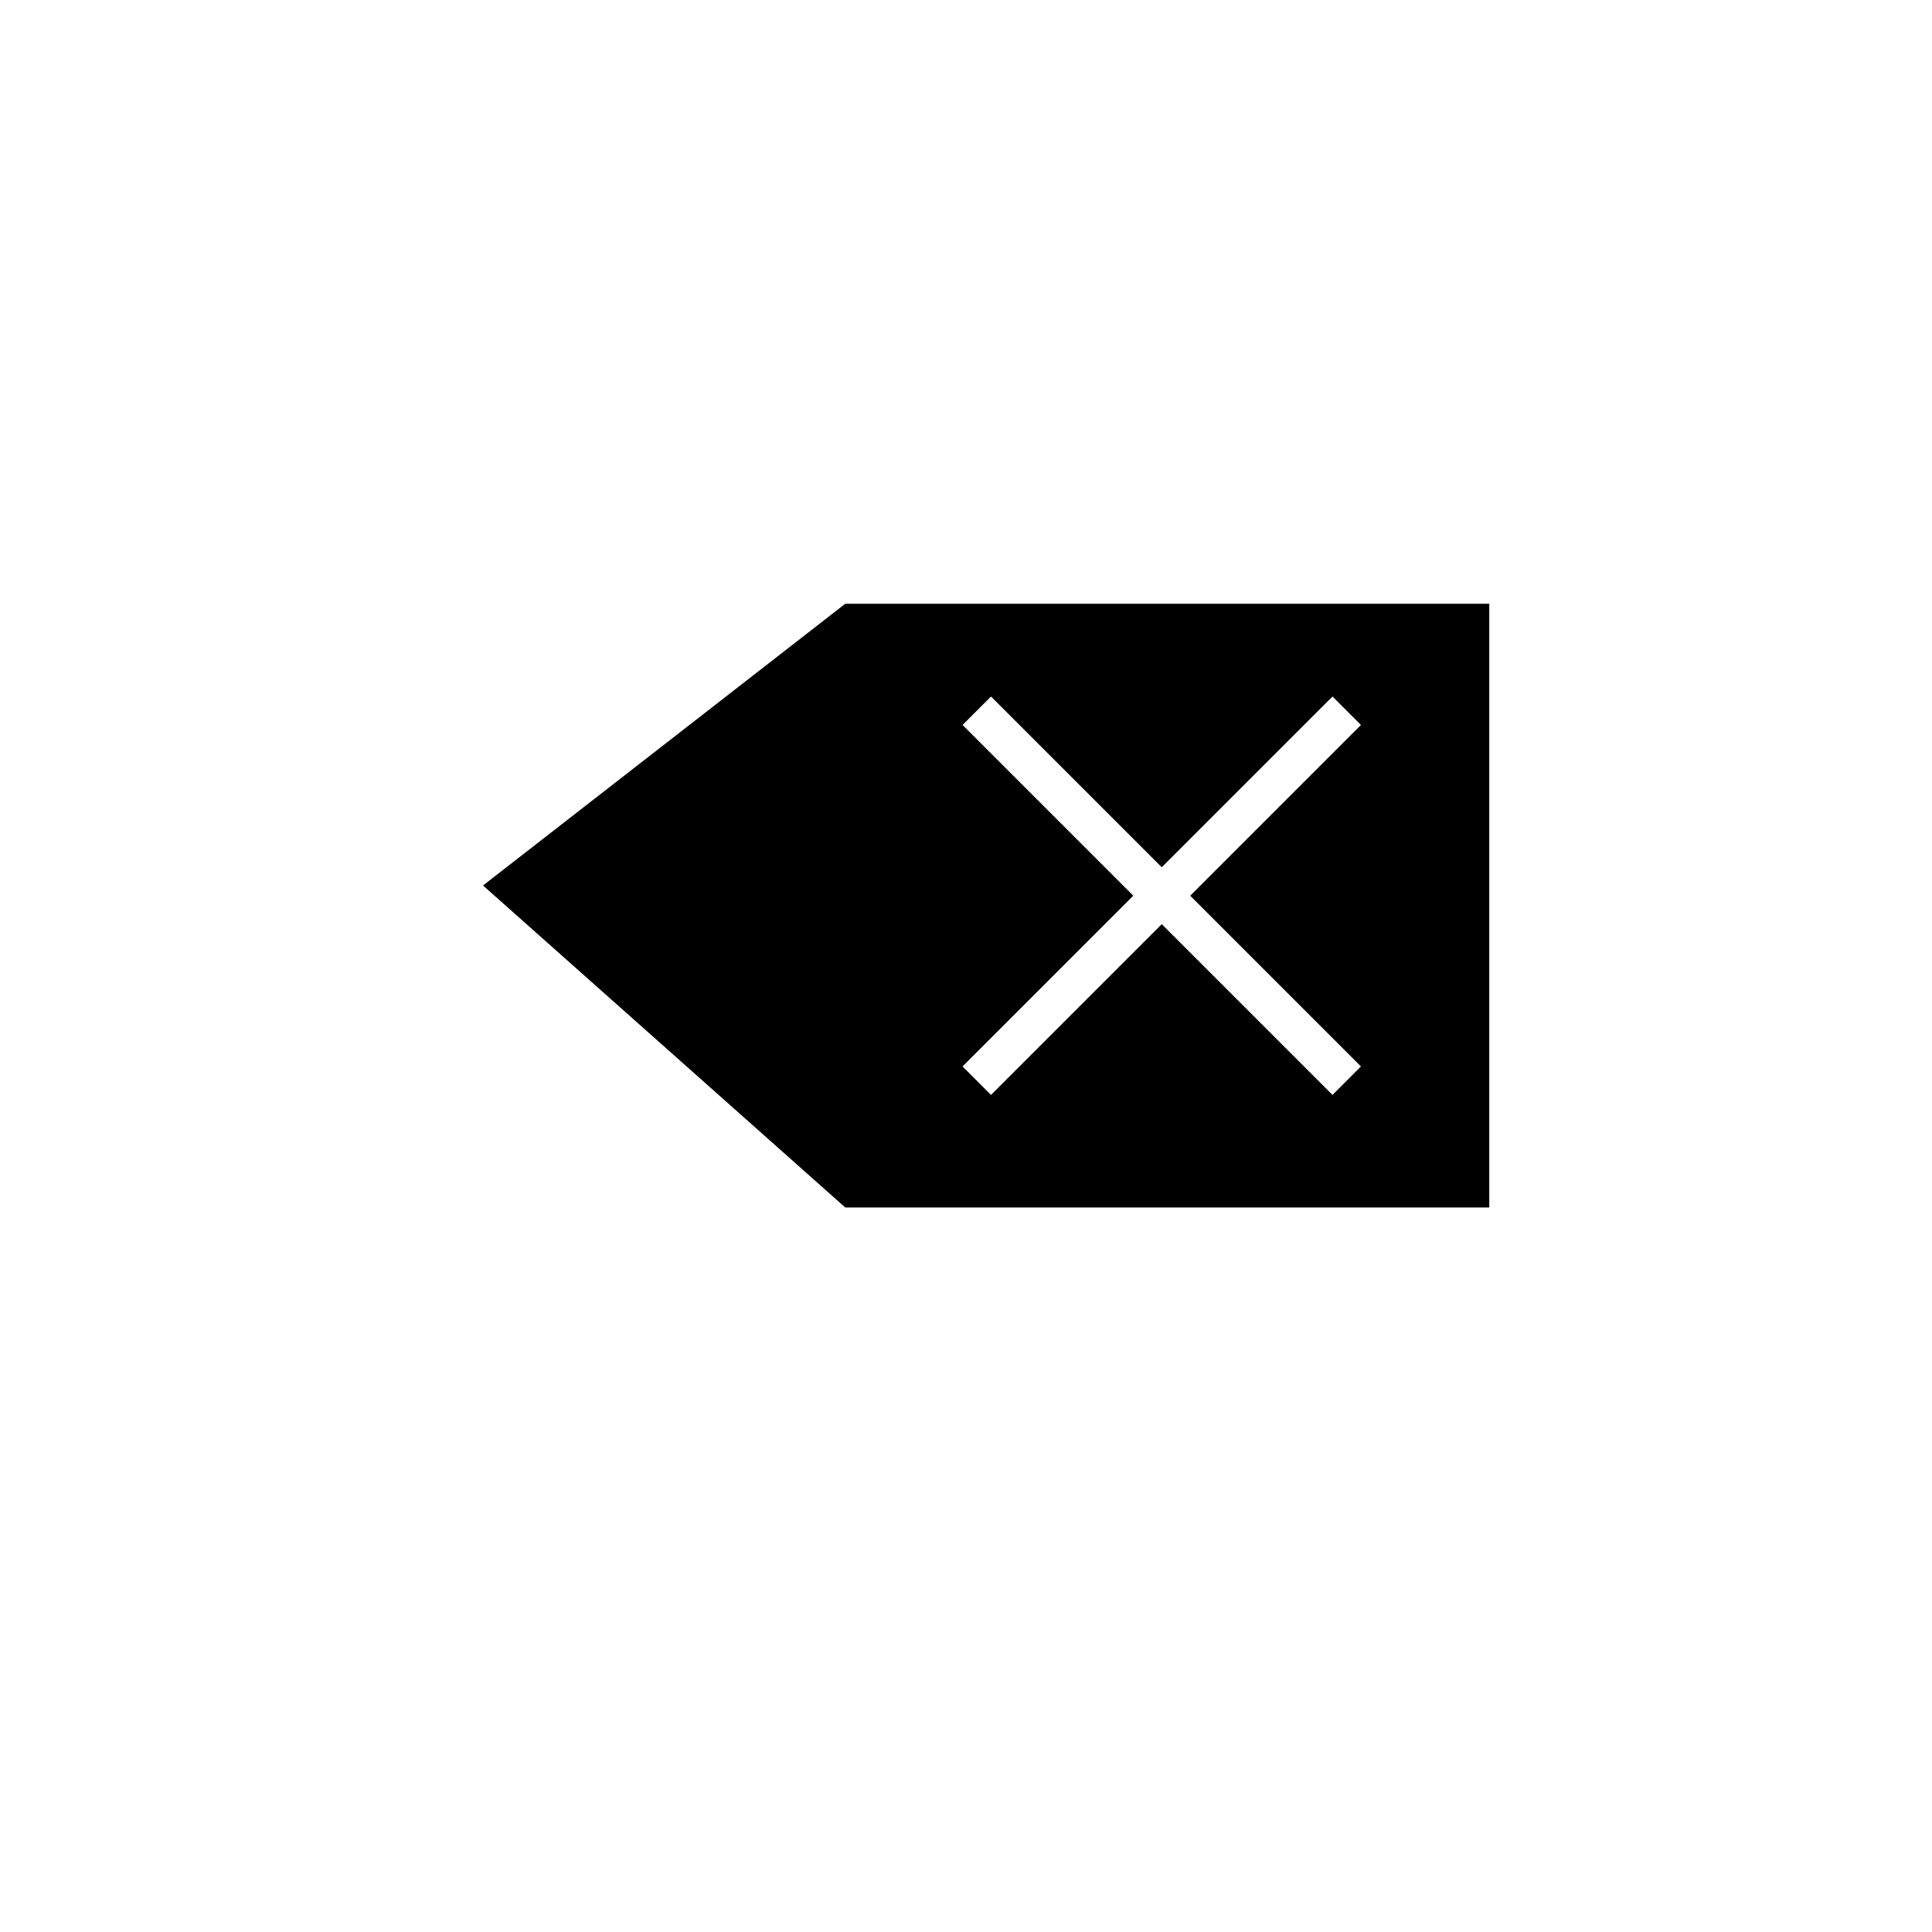
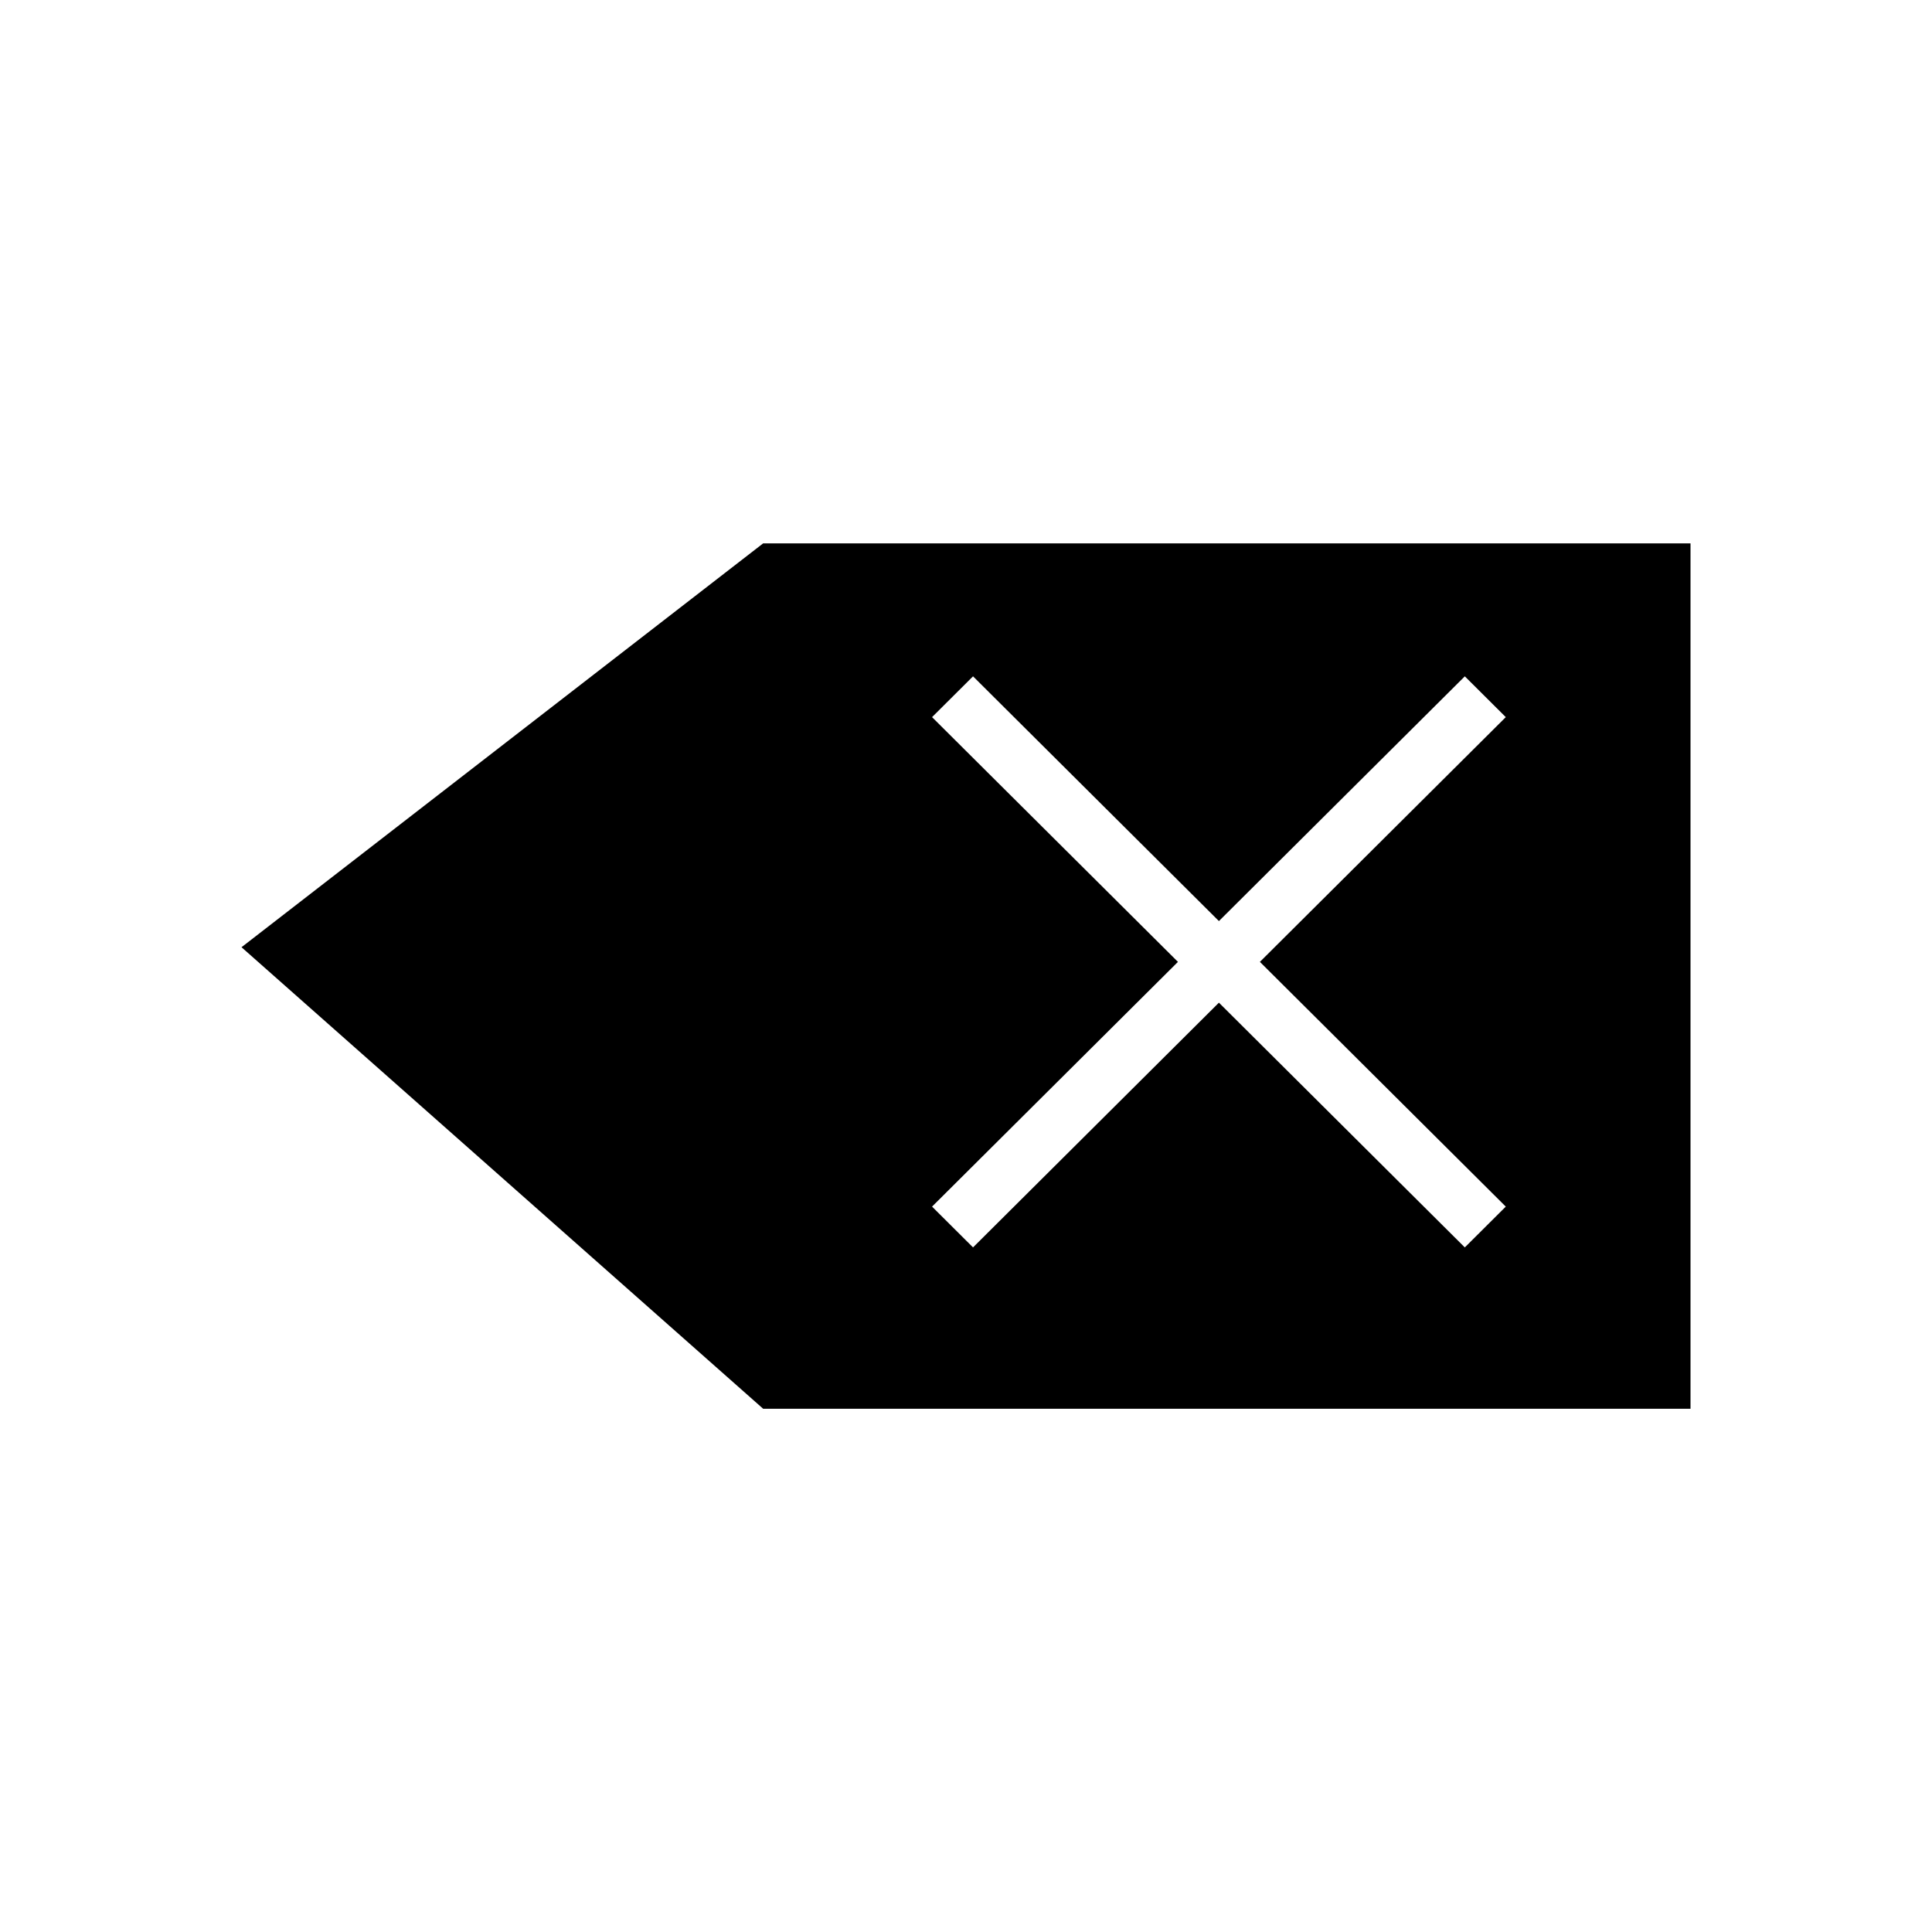
- <svg xmlns="http://www.w3.org/2000/svg" width="48" height="48" viewBox="0 0 48 48" id="svg2" version="1.1">
+ <svg xmlns="http://www.w3.org/2000/svg" width="96" height="96" viewBox="0 0 96 96" id="svg2" version="1.1">
  <defs id="defs4">
    </defs>
-   <g id="layer1" transform="translate(-122.2285,-598.2812)">
-     <path style="fill:#000000;stroke:none;stroke-opacity:1" d="m 143.229,613.281 -9,7 9,8 16,0 0,-15 -16,0 z m 3.621,2.305 4.242,4.242 4.242,-4.242 0.707,0.707 -4.242,4.242 4.242,4.242 -0.707,0.707 -4.242,-4.242 -4.242,4.242 -0.707,-0.707 4.242,-4.242 -4.242,-4.242 0.707,-0.707 z" id="rect4795" />
+   <g id="layer1" transform="translate(-122.2285,-550.2812)">
+     <path style="fill:#000000;stroke:none;stroke-opacity:1" d="m 160.149,577.281 -25.92,20.067 25.92,22.933 46.08,0 0,-43 -46.08,0 z m 10.429,6.607 12.218,12.161 12.218,-12.161 2.036,2.027 -12.218,12.161 12.218,12.161 -2.036,2.027 -12.218,-12.161 -12.218,12.161 -2.036,-2.027 12.218,-12.161 -12.218,-12.161 2.036,-2.027 z" id="rect4795" />
  </g>
</svg>
